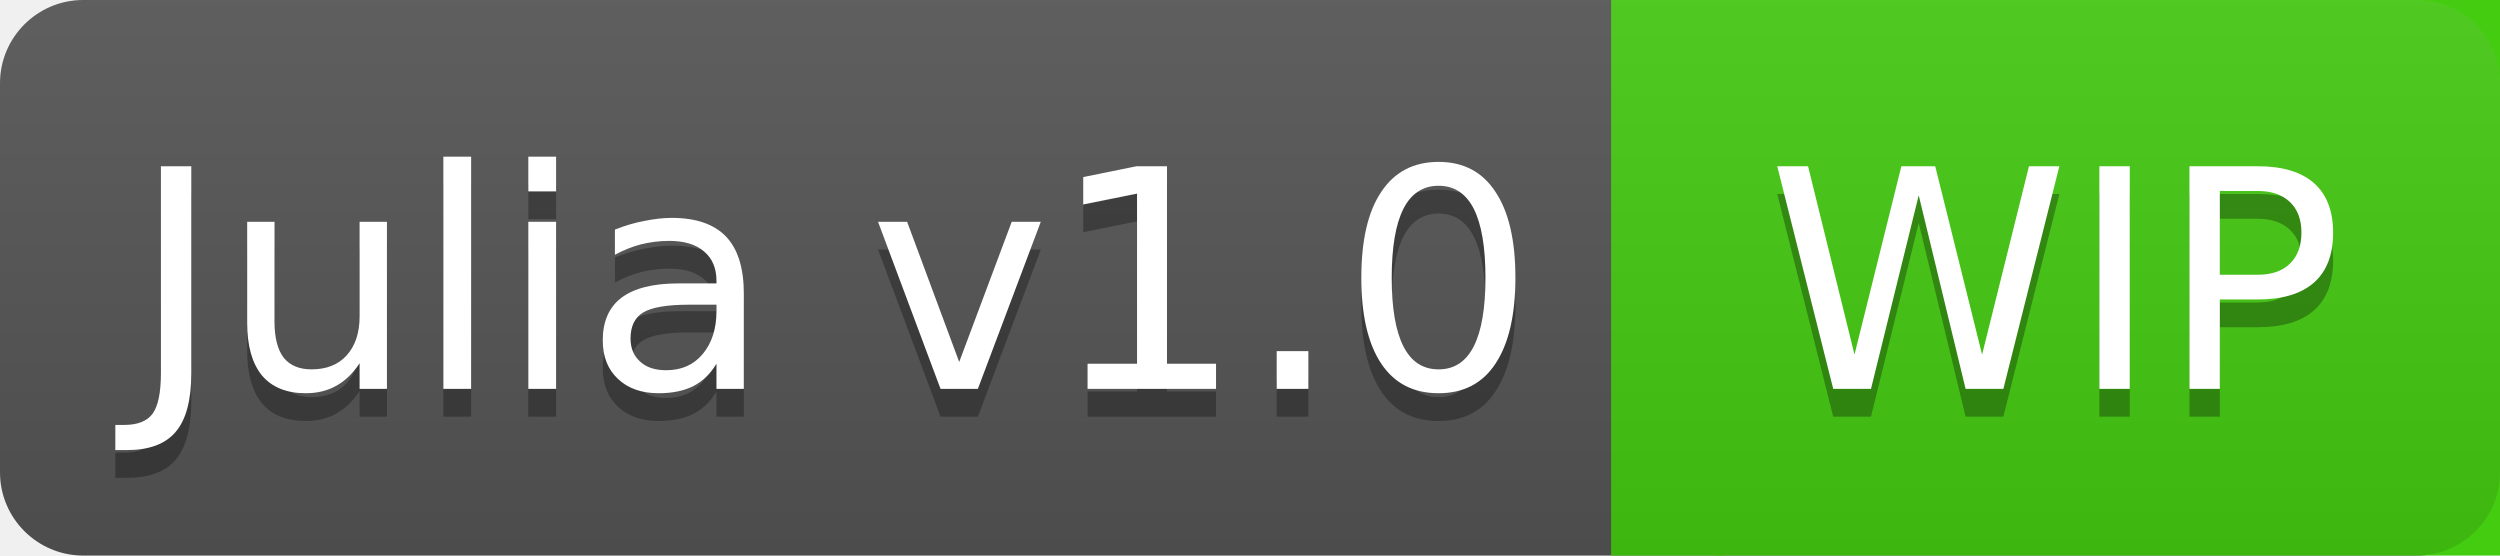
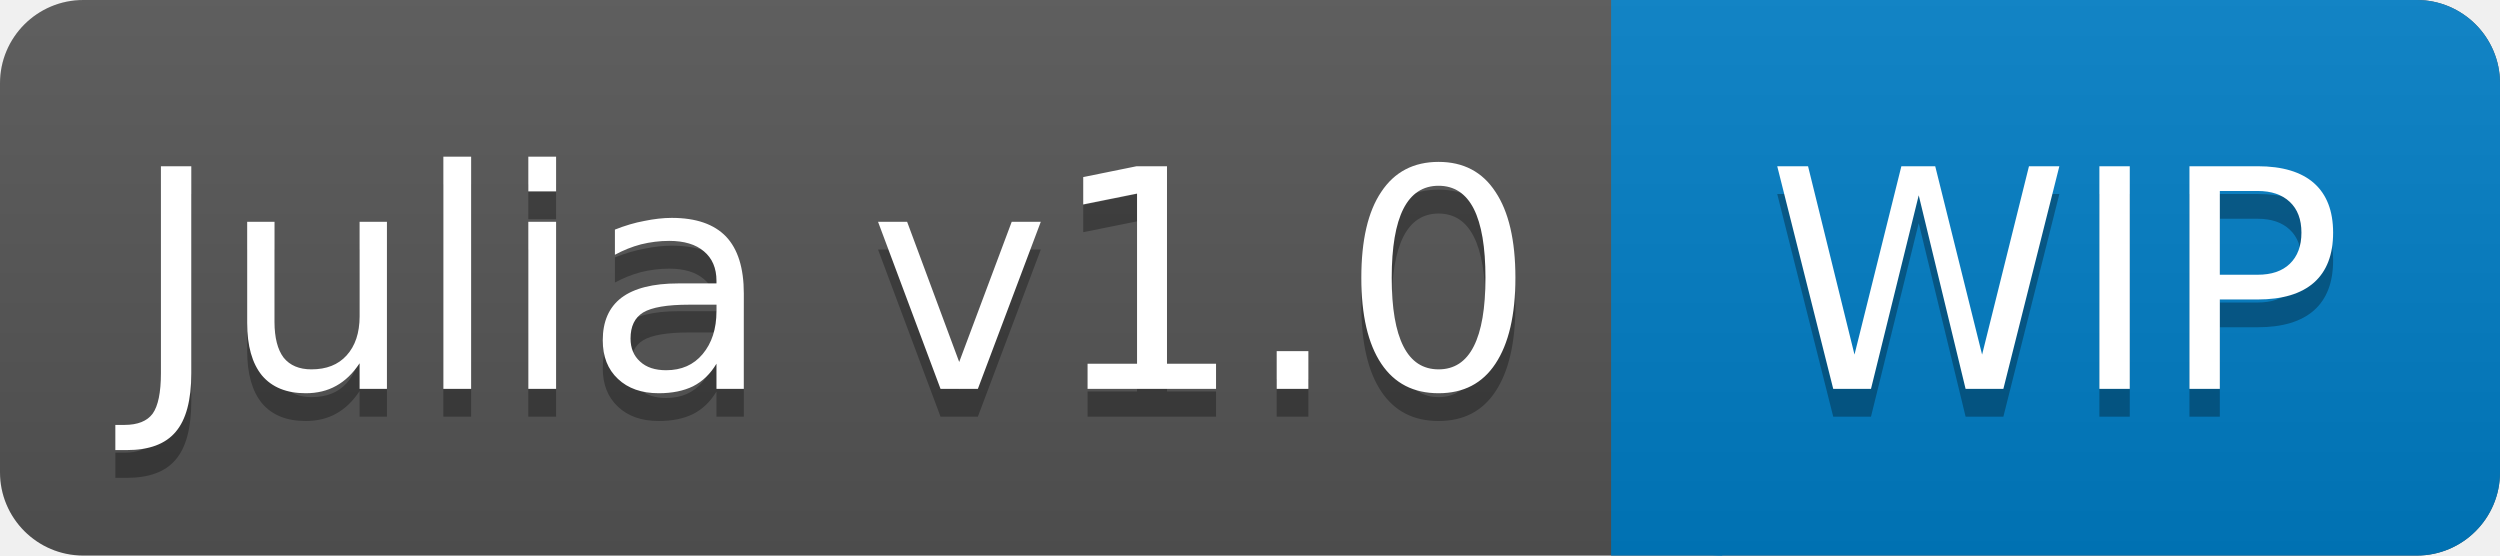
<svg xmlns="http://www.w3.org/2000/svg" width="90" height="20">
  <linearGradient id="a" x2="0" y2="100%">
    <stop offset="0" stop-color="#bbb" stop-opacity=".1" />
    <stop offset="1" stop-opacity=".1" />
  </linearGradient>
  <rect rx="3" width="90" height="20" fill="#555" />
-   <rect rx="3" x="59" width="41" height="20" fill="#4c1" />
-   <path fill="#4c1" d="M58 0h4v20h-4z" />
+   <rect rx="3" x="59" width="31" height="20" fill="#007ec6" />
+   <path fill="#007ec6" d="M58 0h4v20h-4z" />
  <rect rx="3" width="90" height="20" fill="url(#a)" />
  <g fill="#fff" text-anchor="middle" font-family="DejaVu Sans,Verdana,Geneva,sans-serif" font-size="11">
    <text x="30" y="15" fill="#010101" fill-opacity=".3">Julia v1.0</text>
    <text x="30" y="14">Julia v1.0</text>
    <text x="74" y="15" fill="#010101" fill-opacity=".3">WIP</text>
    <text x="74" y="14">WIP</text>
  </g>
</svg>
